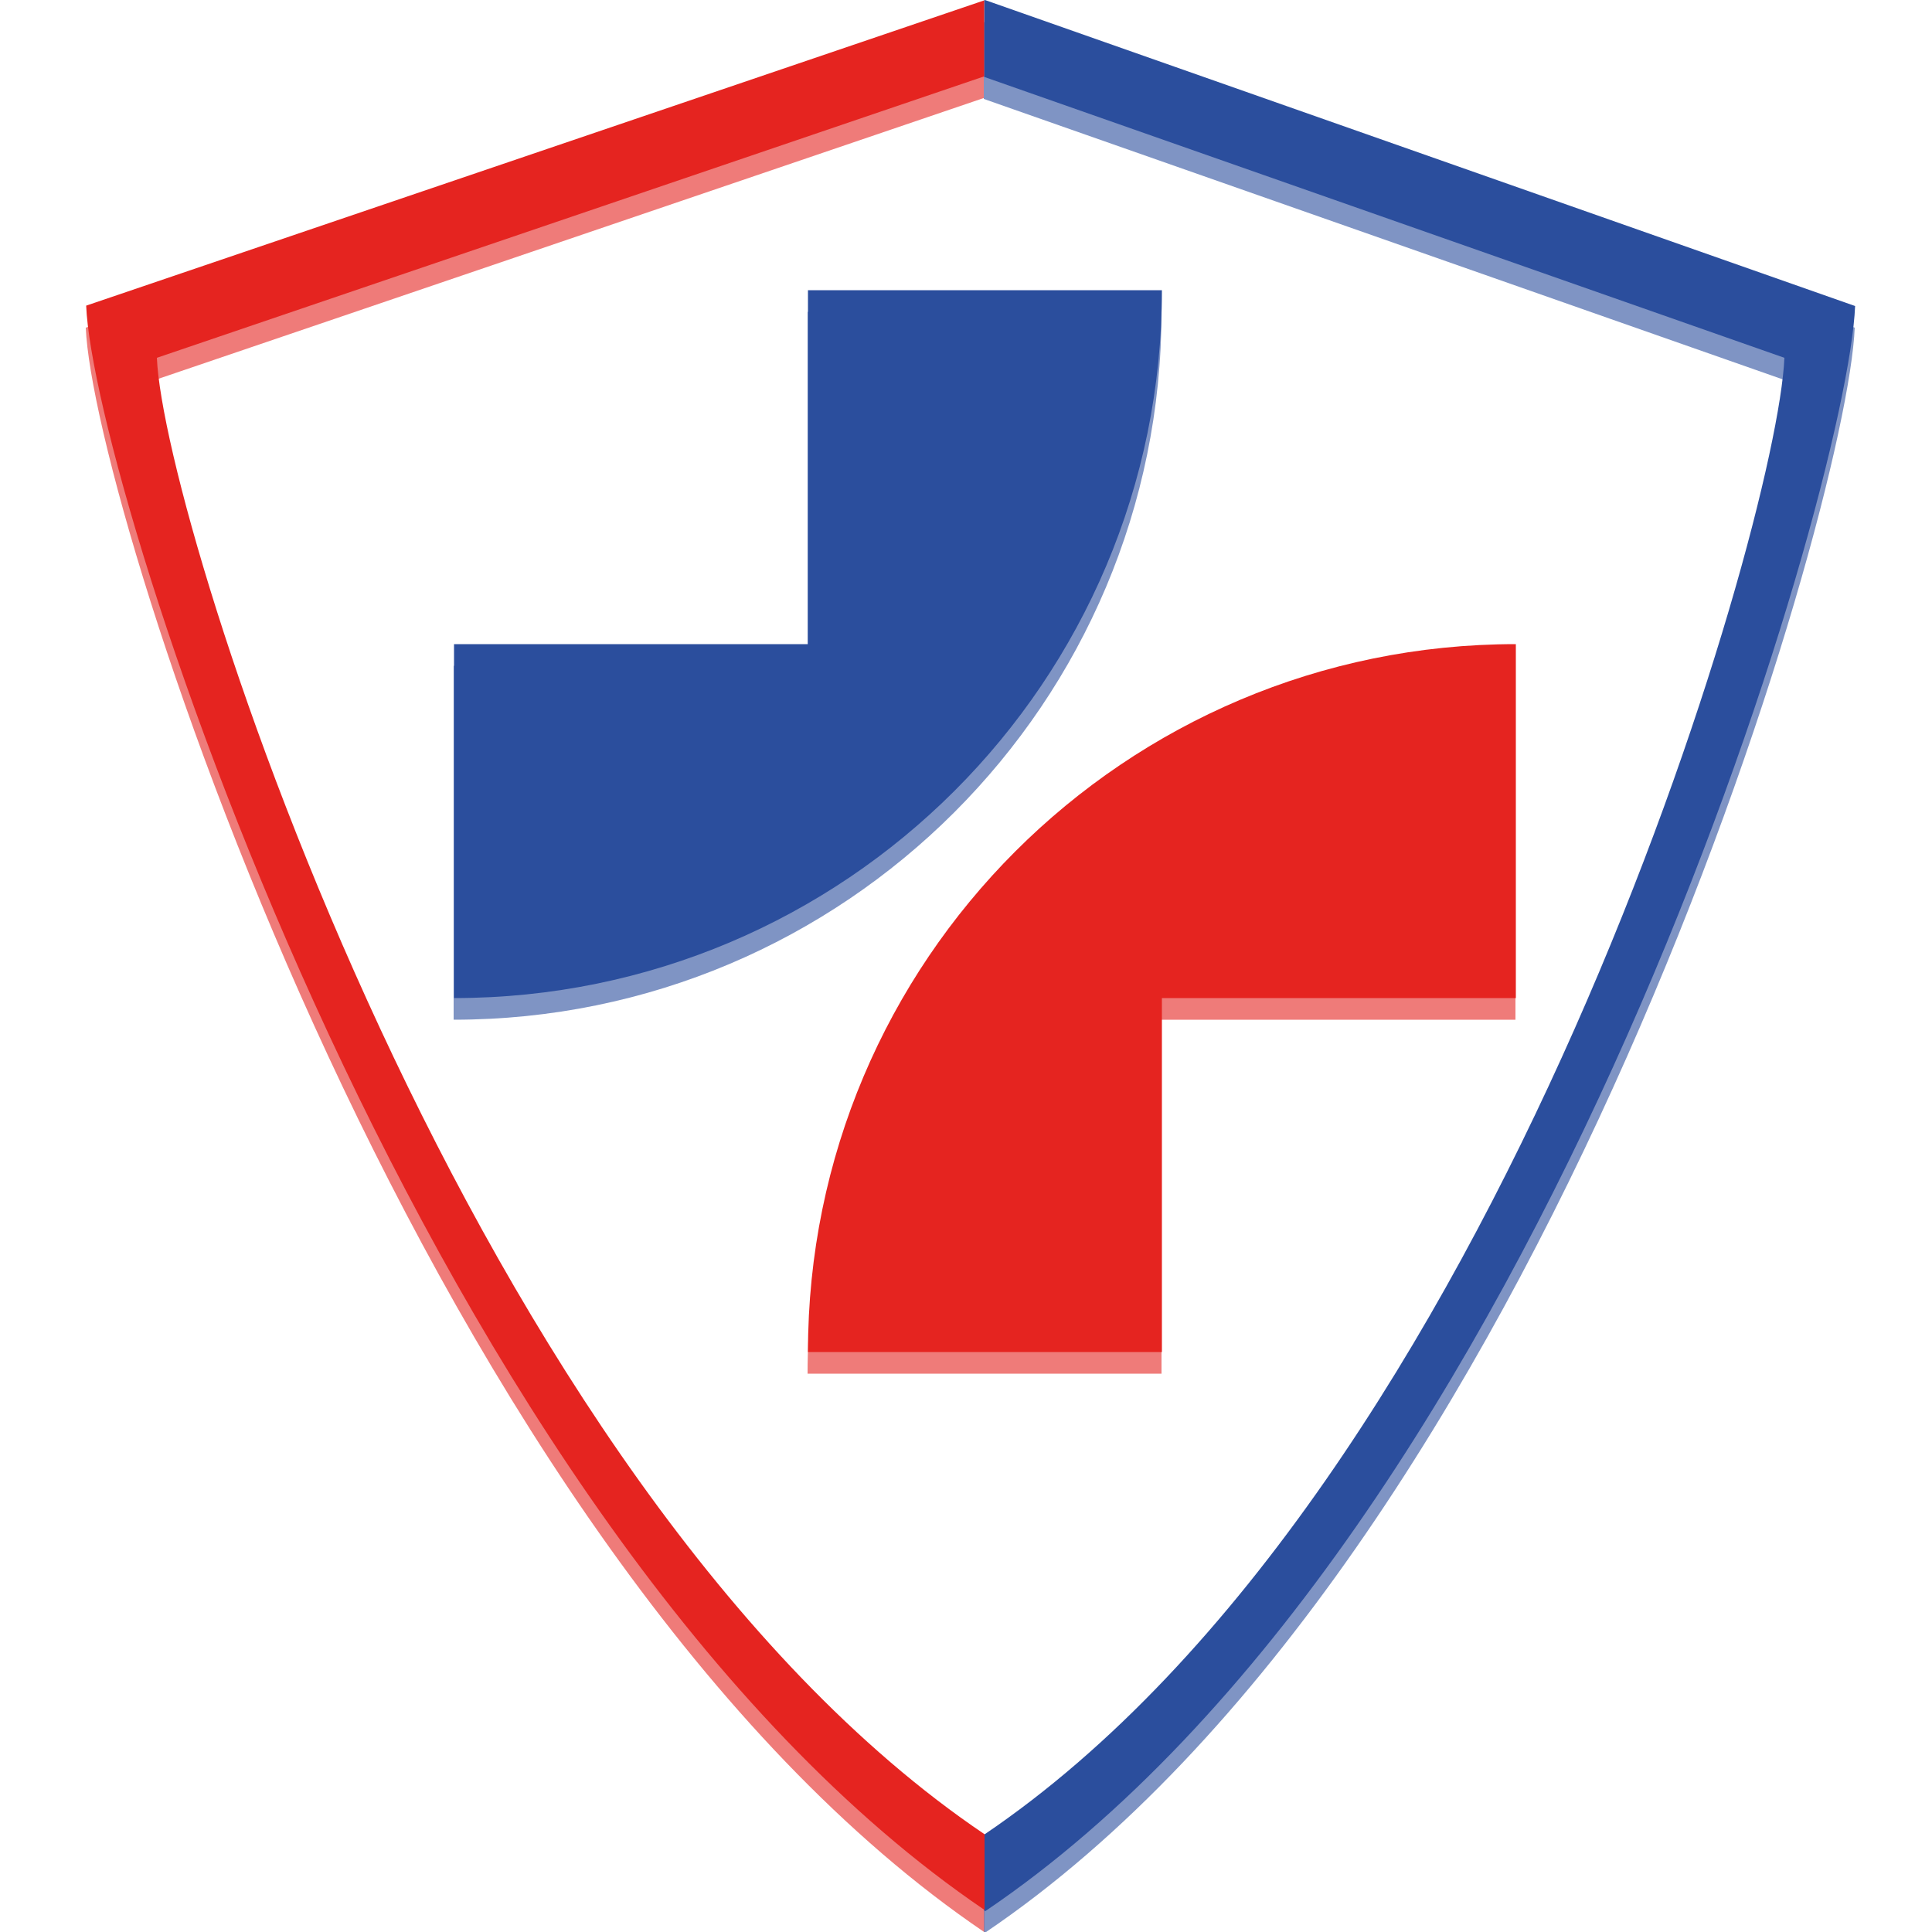
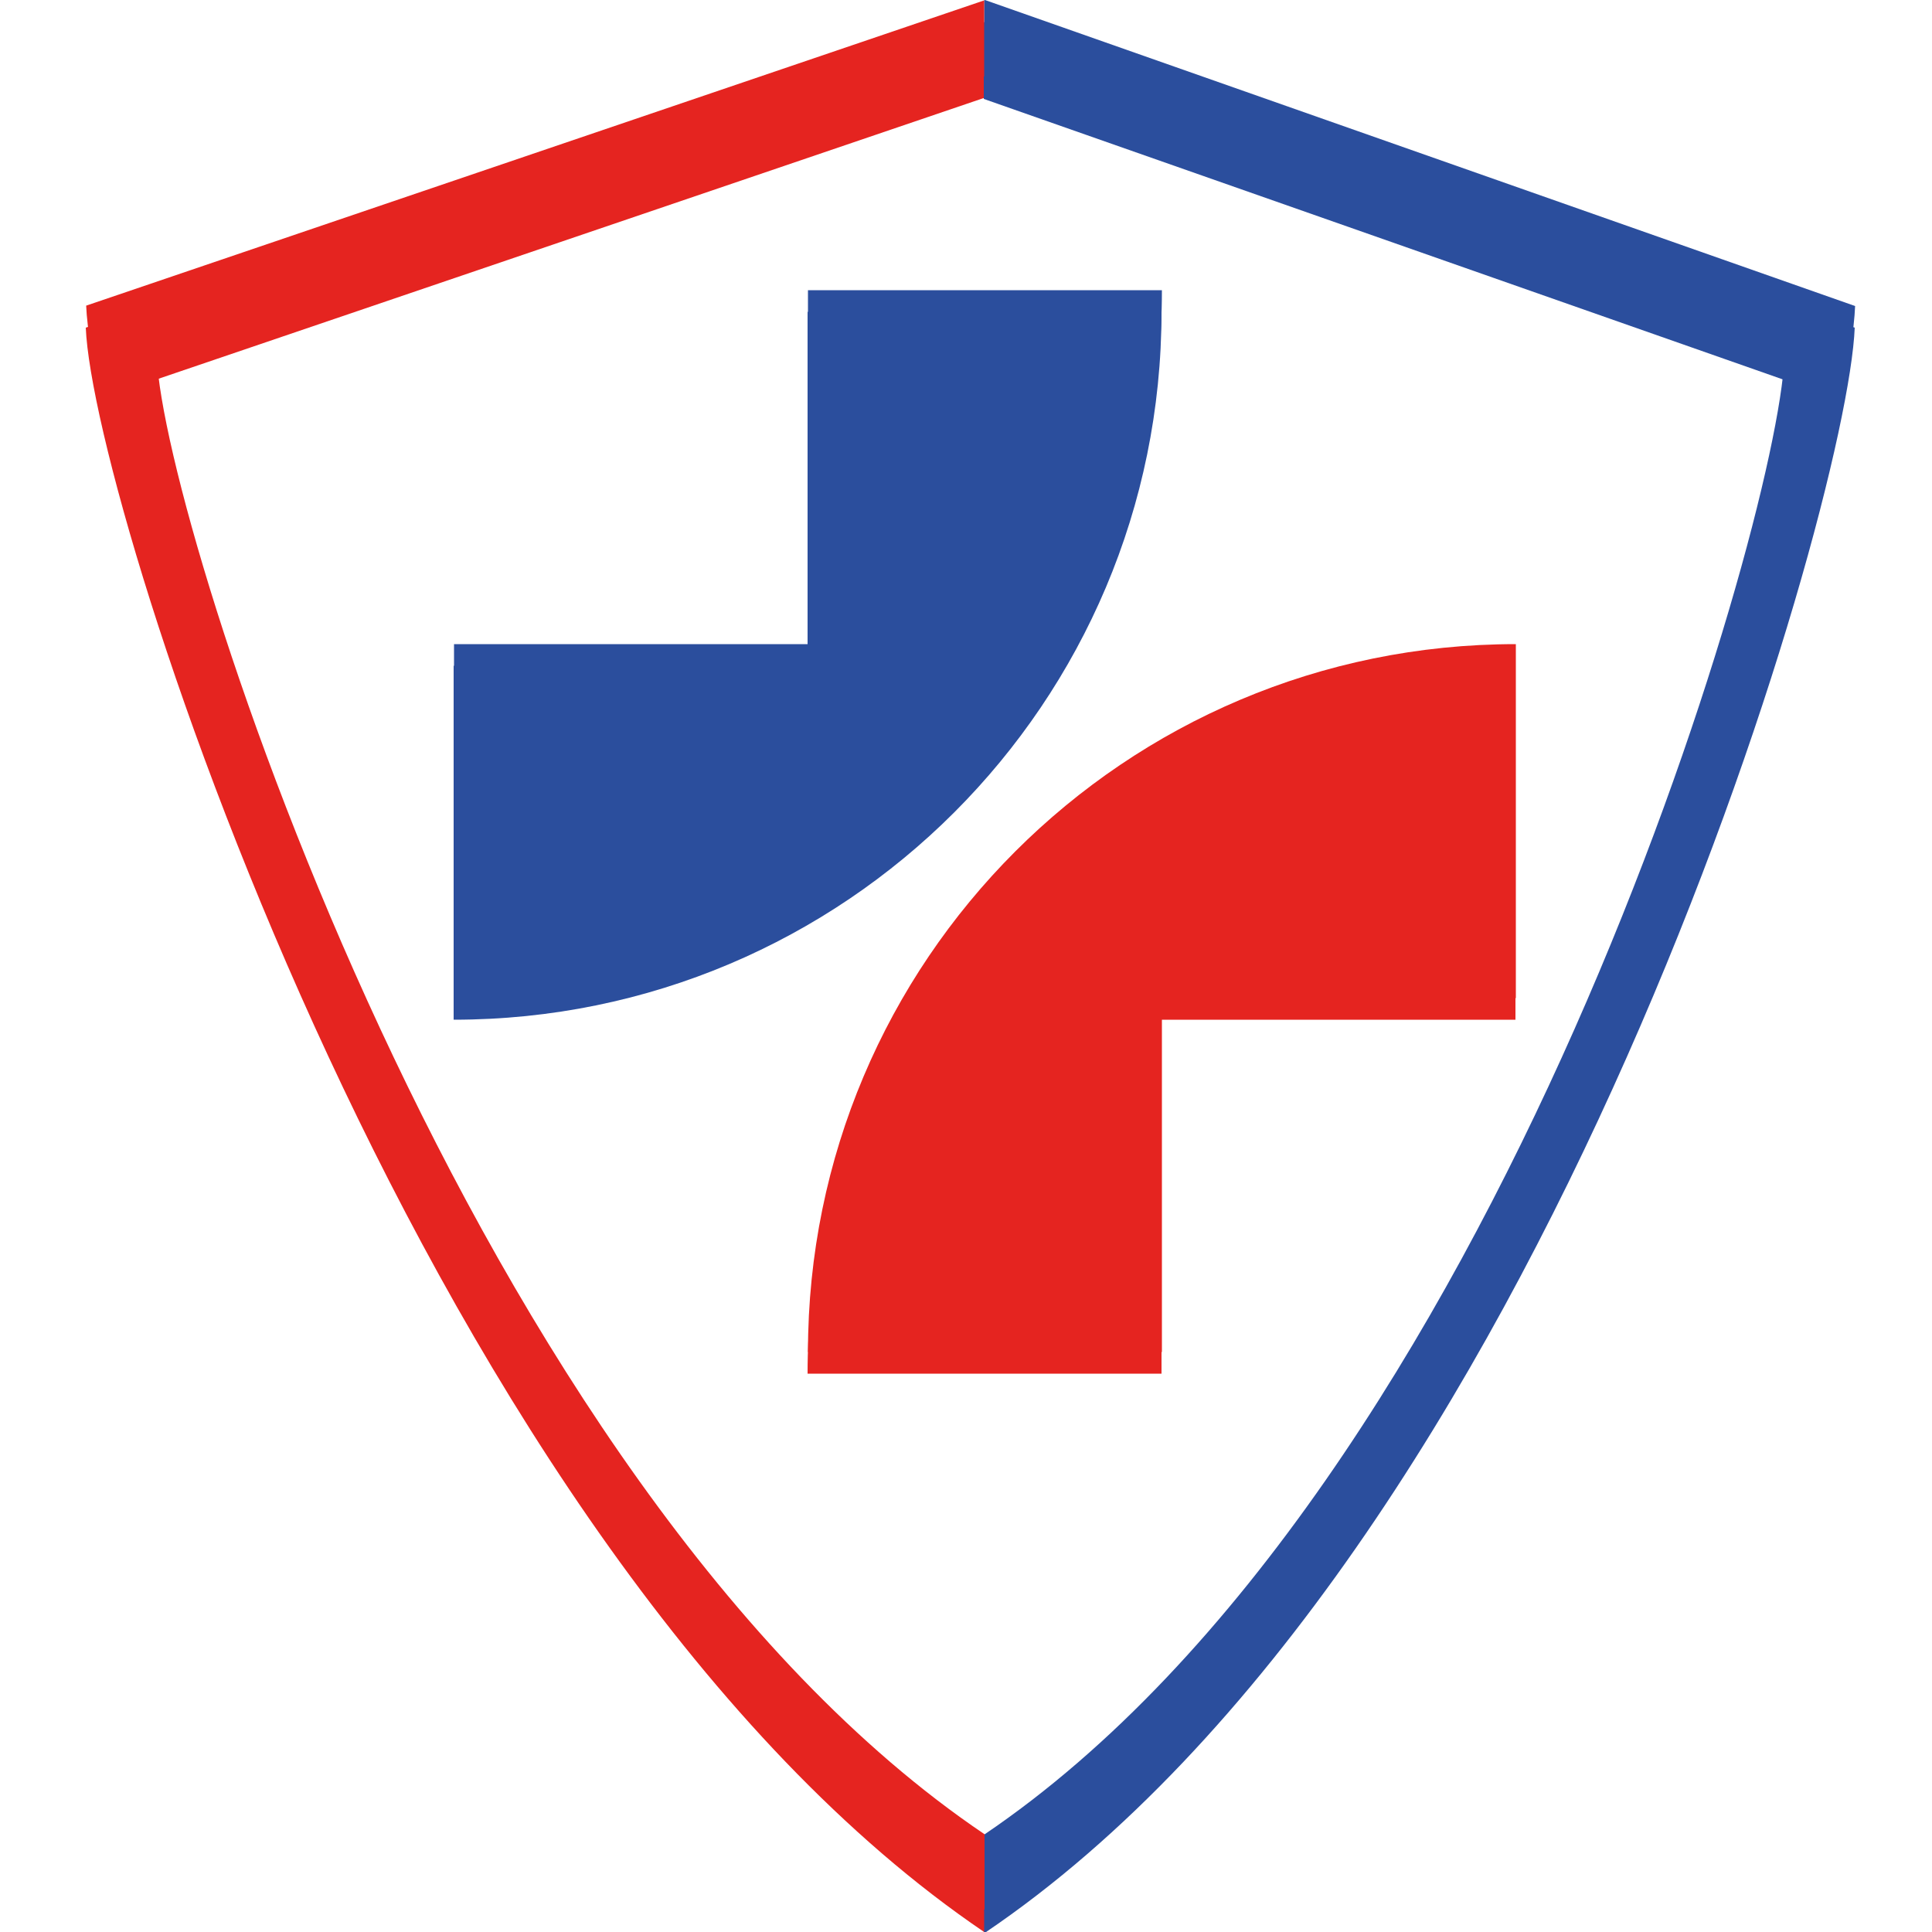
- <svg xmlns="http://www.w3.org/2000/svg" height="500" width="500" viewBox="0 0 500 500">
-   <g fill-opacity=".6">
-     <path d="m254.8 5.7 -0.2 0.1v19.8l207.1 72.7c-1.8 43.6 -74 292.2 -207.1 382.2v19.5c0.1 0.1 0.2 0.1 0.3 0.2 144.7 -97.8 223.2 -368 225.1 -415.4z" fill="#2b4e9d" />
-     <path d="m40.5 98.2 214 -72.8h0.1v-19.7l-232.4 79.1c1.9 47.3 88 317.2 232.5 415.2v-19.6c-133.1 -89.9 -212.4 -338.6 -214.2 -382.2z" fill="#e52420" />
-     <path d="m209 172.3h-91.6v91.6c101.2 0 183.2 -82 183.2 -183.2h-91.6z" fill="#2b4e9d" />
-     <path d="m300.6 263.9h91.6v-91.6c-101.2 0 -183.2 82 -183.2 183.2h91.6z" fill="#e52420" />
+ <svg xmlns="http://www.w3.org/2000/svg" viewBox="0 0 500 500" version="1.2" baseProfile="tiny-ps">
+   <g>
+     <path d="m254.8 5.7-.2.1v19.8l207.1 72.7c-1.8 43.6-74 292.2-207.1 382.2v19.5c.1.1.2.1.3.2 144.7-97.8 223.2-368 225.1-415.4z" fill="#2b4e9d" />
+     <path d="m40.5 98.2 214-72.8h.1v-19.7l-232.4 79.1c1.9 47.3 88 317.2 232.5 415.2v-19.6c-133.1-89.9-212.4-338.6-214.2-382.2z" fill="#e52420" />
+     <path d="m209 172.3h-91.6v91.6c101.2 0 183.2-82 183.2-183.2h-91.6z" fill="#2b4e9d" />
+     <path d="m300.6 263.9h91.6v-91.6c-101.2 0-183.2 82-183.2 183.2h91.6z" fill="#e52420" />
  </g>
-   <path d="m254.9 0 -0.2 0.1v19.8l207.1 72.7c-1.8 43.6 -74 292.2 -207.1 382.2v19.6c0.1 0.1 0.2 0.1 0.3 0.2 144.7 -97.8 223.2 -368 225.1 -415.4z" fill="#2b4e9d" />
-   <path d="m40.6 92.6 214 -72.8h0.1v-19.7l-232.4 79c1.9 47.3 88 317.2 232.5 415.2v-19.6c-133.2 -89.9 -212.4 -338.5 -214.2 -382.1z" fill="#e52420" />
-   <path d="m209.1 166.7h-91.6v91.6c101.2 0 183.2 -82 183.2 -183.2h-91.6z" fill="#2b4e9d" />
-   <path d="m300.7 258.3h91.6v-91.6c-101.2 0 -183.2 82 -183.2 183.2h91.6z" fill="#e52420" />
+   <path d="m254.9 0-.2.1v19.8l207.1 72.7c-1.8 43.6-74 292.2-207.1 382.2v19.6c.1.1.2.1.3.2 144.7-97.8 223.2-368 225.1-415.4z" fill="#2b4e9d" />
+   <path d="m40.6 92.6 214-72.8h.1v-19.7l-232.4 79c1.9 47.3 88 317.2 232.5 415.2v-19.6c-133.2-89.9-212.4-338.5-214.2-382.1z" fill="#e52420" />
+   <path d="m209.1 166.7h-91.6v91.6c101.2 0 183.2-82 183.2-183.2h-91.6z" fill="#2b4e9d" />
+   <path d="m300.7 258.3h91.6v-91.6c-101.2 0-183.2 82-183.2 183.2h91.6z" fill="#e52420" />
</svg>
